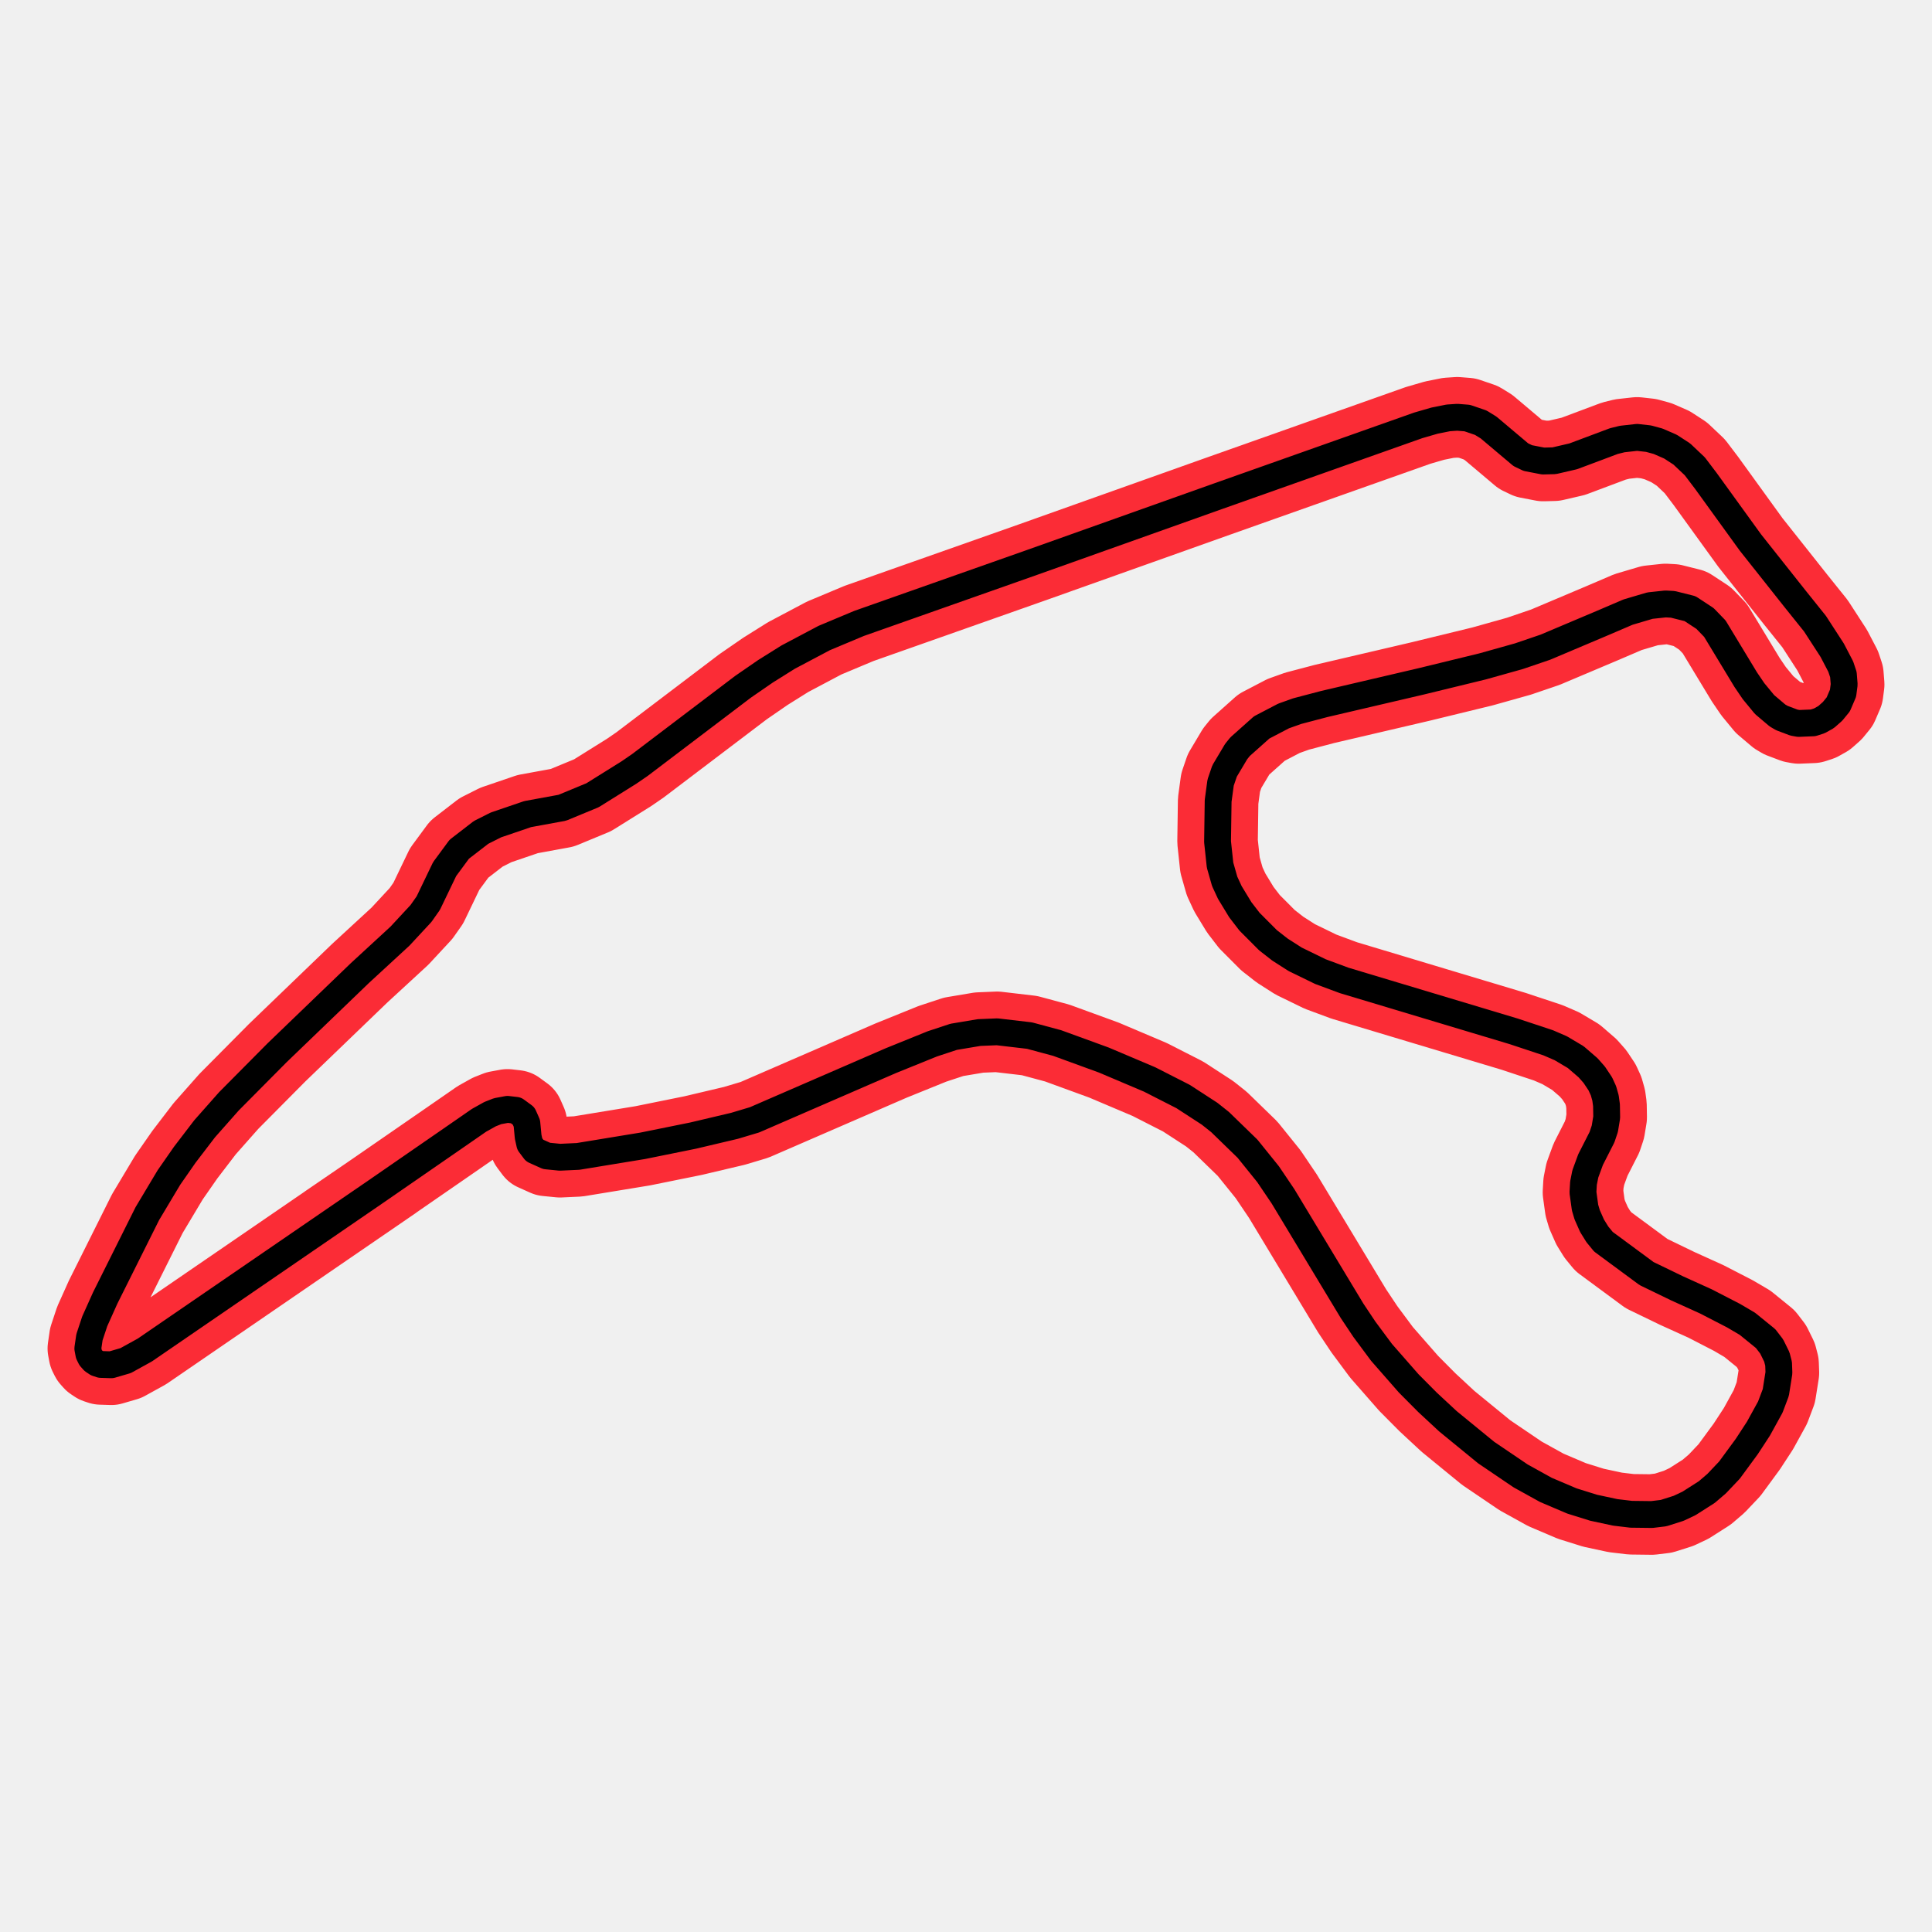
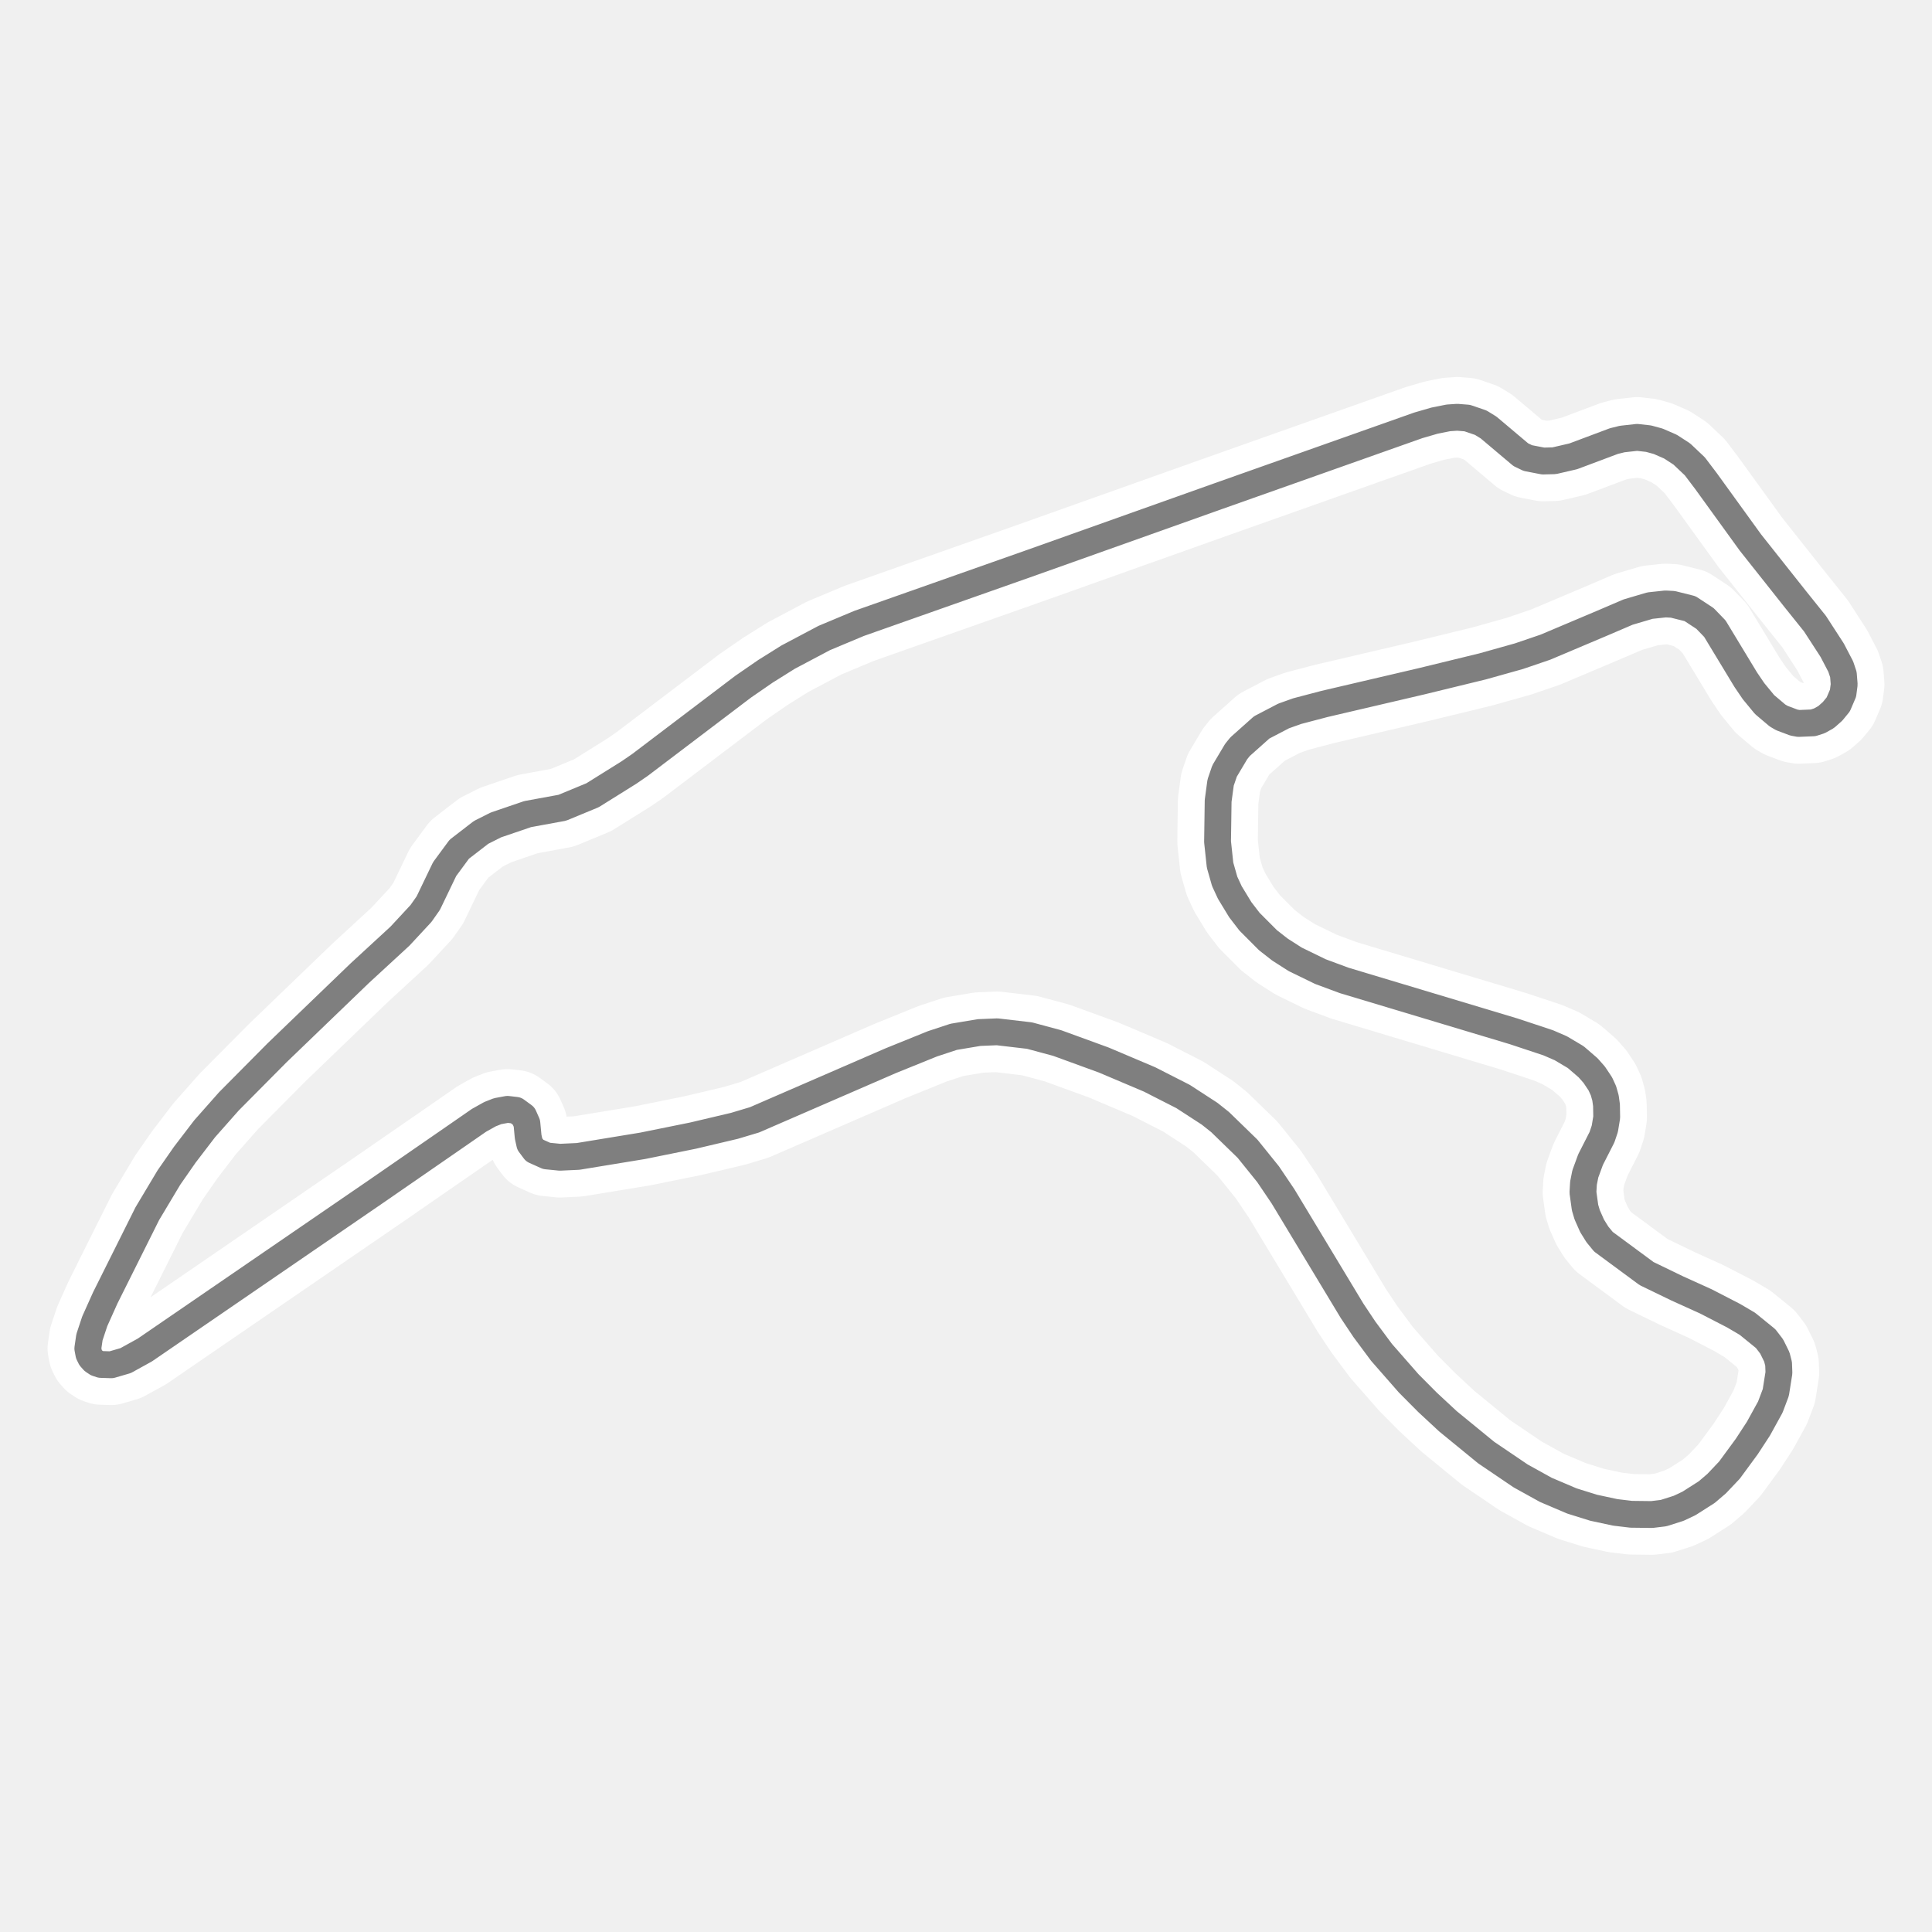
<svg xmlns="http://www.w3.org/2000/svg" width="216pt" height="216pt" viewBox="0 0 216 216" version="1.1">
  <defs>
    <style type="text/css">*{stroke-linejoin: round; stroke-linecap: butt}</style>
  </defs>
  <g id="figure_1">
    <g id="patch_1">
      <path d="M 0 216  L 216 216  L 216 0  L 0 0  L 0 216  z " style="fill: none" />
    </g>
    <g id="axes_1">
      <g id="line2d_1">
-         <path d="M 40.303 134.402  L 16.193 150.933  L 14.044 152.118  L 12.447 152.584  L 11.27 152.546  L 10.829 152.398  L 10.445 152.142  L 10.138 151.797  L 9.936 151.392  L 9.818 150.762  L 10.001 149.504  L 10.592 147.723  L 11.763 145.115  L 16.472 135.684  L 18.882 131.653  L 20.657 129.102  L 22.882 126.194  L 25.592 123.131  L 30.984 117.696  L 40.216 108.808  L 44.716 104.663  L 47.065 102.132  L 47.882 100.97  L 49.712 97.163  L 51.347 94.946  L 53.785 93.064  L 55.444 92.228  L 58.993 91.018  L 62.862 90.309  L 66.252 88.907  L 70.323 86.365  L 71.544 85.526  L 83.084 76.774  L 85.574 75.057  L 88.115 73.466  L 92.144 71.333  L 96.045 69.699  L 115.46 62.852  L 136.131 55.496  L 158.562 47.556  L 160.382 47.028  L 161.923 46.719  L 162.924 46.652  L 164.035 46.74  L 165.552 47.258  L 166.427 47.798  L 170.031 50.838  L 170.815 51.213  L 172.524 51.544  L 173.759 51.512  L 175.89 51.018  L 177.659 50.355  L 180.433 49.314  L 181.363 49.084  L 183.033 48.899  L 184.31 49.042  L 185.385 49.335  L 186.757 49.933  L 188.027 50.757  L 189.481 52.133  L 190.725 53.775  L 195.7 60.653  L 200.743 67.015  L 202.921 69.73  L 204.841 72.693  L 205.797 74.525  L 206.094 75.415  L 206.182 76.522  L 206.053 77.507  L 205.52 78.752  L 204.882 79.531  L 204.164 80.167  L 203.412 80.588  L 202.706 80.815  L 201.092 80.882  L 200.555 80.784  L 199.204 80.273  L 198.722 79.989  L 197.281 78.769  L 196.048 77.273  L 195.18 75.994  L 191.724 70.286  L 190.624 69.147  L 188.951 68.048  L 187.026 67.566  L 186.208 67.522  L 184.47 67.708  L 182.021 68.432  L 179.086 69.689  L 172.77 72.358  L 169.821 73.363  L 165.755 74.504  L 158.877 76.18  L 148.074 78.704  L 145.023 79.506  L 143.506 80.048  L 141.057 81.326  L 138.643 83.48  L 138.205 84.022  L 136.91 86.195  L 136.466 87.496  L 136.19 89.534  L 136.124 94.108  L 136.403 96.72  L 136.921 98.54  L 137.498 99.785  L 138.669 101.71  L 139.695 103.044  L 141.764 105.119  L 143.105 106.166  L 144.807 107.255  L 147.623 108.626  L 150.277 109.611  L 169.249 115.311  L 173.095 116.587  L 174.497 117.195  L 176.168 118.187  L 177.55 119.379  L 178.235 120.155  L 178.915 121.174  L 179.269 121.946  L 179.497 122.75  L 179.608 123.555  L 179.632 124.917  L 179.421 126.195  L 179.106 127.134  L 177.827 129.647  L 177.242 131.243  L 177.036 132.278  L 176.976 133.31  L 177.21 135.008  L 177.448 135.812  L 177.995 137.047  L 178.586 138  L 179.262 138.825  L 184.091 142.389  L 187.505 144.041  L 190.731 145.503  L 193.813 147.093  L 195.357 148  L 197.399 149.657  L 198.076 150.54  L 198.651 151.707  L 198.849 152.472  L 198.886 153.483  L 198.536 155.688  L 197.922 157.314  L 196.593 159.73  L 195.295 161.718  L 193.356 164.359  L 191.923 165.872  L 190.821 166.816  L 188.829 168.086  L 187.671 168.632  L 185.988 169.167  L 184.678 169.326  L 182.362 169.298  L 180.587 169.086  L 178.156 168.564  L 175.74 167.809  L 172.839 166.575  L 170.01 165.01  L 166.16 162.402  L 161.887 158.906  L 159.603 156.786  L 157.494 154.663  L 154.456 151.195  L 152.544 148.621  L 151.165 146.553  L 143.441 133.749  L 141.773 131.278  L 139.476 128.429  L 136.408 125.448  L 135.234 124.515  L 132.273 122.592  L 128.523 120.682  L 123.407 118.514  L 118.189 116.611  L 115.1 115.78  L 111.483 115.357  L 109.471 115.44  L 106.619 115.918  L 104.25 116.699  L 99.603 118.58  L 84.358 125.198  L 82.112 125.87  L 77.481 126.963  L 71.859 128.102  L 64.632 129.288  L 62.6 129.382  L 61.109 129.233  L 59.776 128.634  L 59.228 127.904  L 59.048 127.09  L 58.905 125.584  L 58.541 124.764  L 57.684 124.137  L 56.738 124.027  L 55.633 124.231  L 54.782 124.567  L 53.559 125.25  L 50.416 127.425  L 41.515 133.573  L 40.303 134.402  L 40.303 134.402  " clip-path="url(#pd3c7f7b6a2)" style="fill: none; stroke: #fb2c36; stroke-width: 9; stroke-linecap: square" />
+         <path d="M 40.303 134.402  L 16.193 150.933  L 14.044 152.118  L 12.447 152.584  L 11.27 152.546  L 10.829 152.398  L 10.445 152.142  L 10.138 151.797  L 9.936 151.392  L 9.818 150.762  L 10.001 149.504  L 10.592 147.723  L 11.763 145.115  L 16.472 135.684  L 18.882 131.653  L 20.657 129.102  L 22.882 126.194  L 25.592 123.131  L 30.984 117.696  L 40.216 108.808  L 44.716 104.663  L 47.065 102.132  L 47.882 100.97  L 49.712 97.163  L 51.347 94.946  L 53.785 93.064  L 55.444 92.228  L 58.993 91.018  L 62.862 90.309  L 66.252 88.907  L 70.323 86.365  L 71.544 85.526  L 83.084 76.774  L 85.574 75.057  L 88.115 73.466  L 92.144 71.333  L 96.045 69.699  L 115.46 62.852  L 136.131 55.496  L 158.562 47.556  L 160.382 47.028  L 161.923 46.719  L 162.924 46.652  L 164.035 46.74  L 165.552 47.258  L 166.427 47.798  L 170.031 50.838  L 170.815 51.213  L 172.524 51.544  L 173.759 51.512  L 175.89 51.018  L 177.659 50.355  L 180.433 49.314  L 181.363 49.084  L 183.033 48.899  L 184.31 49.042  L 185.385 49.335  L 186.757 49.933  L 188.027 50.757  L 189.481 52.133  L 190.725 53.775  L 195.7 60.653  L 200.743 67.015  L 202.921 69.73  L 204.841 72.693  L 205.797 74.525  L 206.094 75.415  L 206.182 76.522  L 206.053 77.507  L 205.52 78.752  L 204.882 79.531  L 204.164 80.167  L 203.412 80.588  L 202.706 80.815  L 201.092 80.882  L 200.555 80.784  L 199.204 80.273  L 198.722 79.989  L 197.281 78.769  L 196.048 77.273  L 195.18 75.994  L 191.724 70.286  L 190.624 69.147  L 188.951 68.048  L 187.026 67.566  L 186.208 67.522  L 184.47 67.708  L 182.021 68.432  L 179.086 69.689  L 172.77 72.358  L 169.821 73.363  L 165.755 74.504  L 158.877 76.18  L 148.074 78.704  L 145.023 79.506  L 143.506 80.048  L 141.057 81.326  L 138.643 83.48  L 138.205 84.022  L 136.91 86.195  L 136.466 87.496  L 136.19 89.534  L 136.124 94.108  L 136.403 96.72  L 136.921 98.54  L 137.498 99.785  L 138.669 101.71  L 139.695 103.044  L 141.764 105.119  L 143.105 106.166  L 144.807 107.255  L 147.623 108.626  L 150.277 109.611  L 169.249 115.311  L 173.095 116.587  L 174.497 117.195  L 176.168 118.187  L 177.55 119.379  L 178.235 120.155  L 178.915 121.174  L 179.269 121.946  L 179.497 122.75  L 179.608 123.555  L 179.632 124.917  L 179.421 126.195  L 179.106 127.134  L 177.827 129.647  L 177.242 131.243  L 177.036 132.278  L 176.976 133.31  L 177.21 135.008  L 177.448 135.812  L 177.995 137.047  L 178.586 138  L 179.262 138.825  L 184.091 142.389  L 187.505 144.041  L 190.731 145.503  L 193.813 147.093  L 195.357 148  L 197.399 149.657  L 198.076 150.54  L 198.651 151.707  L 198.849 152.472  L 198.886 153.483  L 198.536 155.688  L 197.922 157.314  L 196.593 159.73  L 195.295 161.718  L 193.356 164.359  L 191.923 165.872  L 190.821 166.816  L 188.829 168.086  L 187.671 168.632  L 185.988 169.167  L 184.678 169.326  L 182.362 169.298  L 180.587 169.086  L 178.156 168.564  L 175.74 167.809  L 172.839 166.575  L 170.01 165.01  L 166.16 162.402  L 161.887 158.906  L 159.603 156.786  L 157.494 154.663  L 154.456 151.195  L 152.544 148.621  L 151.165 146.553  L 143.441 133.749  L 141.773 131.278  L 139.476 128.429  L 136.408 125.448  L 135.234 124.515  L 132.273 122.592  L 128.523 120.682  L 123.407 118.514  L 118.189 116.611  L 115.1 115.78  L 111.483 115.357  L 109.471 115.44  L 106.619 115.918  L 104.25 116.699  L 99.603 118.58  L 84.358 125.198  L 82.112 125.87  L 77.481 126.963  L 71.859 128.102  L 64.632 129.288  L 62.6 129.382  L 61.109 129.233  L 59.776 128.634  L 59.228 127.904  L 59.048 127.09  L 58.905 125.584  L 58.541 124.764  L 57.684 124.137  L 56.738 124.027  L 55.633 124.231  L 54.782 124.567  L 53.559 125.25  L 50.416 127.425  L 41.515 133.573  L 40.303 134.402  L 40.303 134.402  " clip-path="url(#p8353eafffe)" style="fill: none; stroke: #ffffff; stroke-width: 9; stroke-linecap: square" />
      </g>
      <g id="line2d_2">
-         <path d="M 40.303 134.402  L 16.193 150.933  L 14.044 152.118  L 12.447 152.584  L 11.27 152.546  L 10.829 152.398  L 10.445 152.142  L 10.138 151.797  L 9.936 151.392  L 9.818 150.762  L 10.001 149.504  L 10.592 147.723  L 11.763 145.115  L 16.472 135.684  L 18.882 131.653  L 20.657 129.102  L 22.882 126.194  L 25.592 123.131  L 30.984 117.696  L 40.216 108.808  L 44.716 104.663  L 47.065 102.132  L 47.882 100.97  L 49.712 97.163  L 51.347 94.946  L 53.785 93.064  L 55.444 92.228  L 58.993 91.018  L 62.862 90.309  L 66.252 88.907  L 70.323 86.365  L 71.544 85.526  L 83.084 76.774  L 85.574 75.057  L 88.115 73.466  L 92.144 71.333  L 96.045 69.699  L 115.46 62.852  L 136.131 55.496  L 158.562 47.556  L 160.382 47.028  L 161.923 46.719  L 162.924 46.652  L 164.035 46.74  L 165.552 47.258  L 166.427 47.798  L 170.031 50.838  L 170.815 51.213  L 172.524 51.544  L 173.759 51.512  L 175.89 51.018  L 177.659 50.355  L 180.433 49.314  L 181.363 49.084  L 183.033 48.899  L 184.31 49.042  L 185.385 49.335  L 186.757 49.933  L 188.027 50.757  L 189.481 52.133  L 190.725 53.775  L 195.7 60.653  L 200.743 67.015  L 202.921 69.73  L 204.841 72.693  L 205.797 74.525  L 206.094 75.415  L 206.182 76.522  L 206.053 77.507  L 205.52 78.752  L 204.882 79.531  L 204.164 80.167  L 203.412 80.588  L 202.706 80.815  L 201.092 80.882  L 200.555 80.784  L 199.204 80.273  L 198.722 79.989  L 197.281 78.769  L 196.048 77.273  L 195.18 75.994  L 191.724 70.286  L 190.624 69.147  L 188.951 68.048  L 187.026 67.566  L 186.208 67.522  L 184.47 67.708  L 182.021 68.432  L 179.086 69.689  L 172.77 72.358  L 169.821 73.363  L 165.755 74.504  L 158.877 76.18  L 148.074 78.704  L 145.023 79.506  L 143.506 80.048  L 141.057 81.326  L 138.643 83.48  L 138.205 84.022  L 136.91 86.195  L 136.466 87.496  L 136.19 89.534  L 136.124 94.108  L 136.403 96.72  L 136.921 98.54  L 137.498 99.785  L 138.669 101.71  L 139.695 103.044  L 141.764 105.119  L 143.105 106.166  L 144.807 107.255  L 147.623 108.626  L 150.277 109.611  L 169.249 115.311  L 173.095 116.587  L 174.497 117.195  L 176.168 118.187  L 177.55 119.379  L 178.235 120.155  L 178.915 121.174  L 179.269 121.946  L 179.497 122.75  L 179.608 123.555  L 179.632 124.917  L 179.421 126.195  L 179.106 127.134  L 177.827 129.647  L 177.242 131.243  L 177.036 132.278  L 176.976 133.31  L 177.21 135.008  L 177.448 135.812  L 177.995 137.047  L 178.586 138  L 179.262 138.825  L 184.091 142.389  L 187.505 144.041  L 190.731 145.503  L 193.813 147.093  L 195.357 148  L 197.399 149.657  L 198.076 150.54  L 198.651 151.707  L 198.849 152.472  L 198.886 153.483  L 198.536 155.688  L 197.922 157.314  L 196.593 159.73  L 195.295 161.718  L 193.356 164.359  L 191.923 165.872  L 190.821 166.816  L 188.829 168.086  L 187.671 168.632  L 185.988 169.167  L 184.678 169.326  L 182.362 169.298  L 180.587 169.086  L 178.156 168.564  L 175.74 167.809  L 172.839 166.575  L 170.01 165.01  L 166.16 162.402  L 161.887 158.906  L 159.603 156.786  L 157.494 154.663  L 154.456 151.195  L 152.544 148.621  L 151.165 146.553  L 143.441 133.749  L 141.773 131.278  L 139.476 128.429  L 136.408 125.448  L 135.234 124.515  L 132.273 122.592  L 128.523 120.682  L 123.407 118.514  L 118.189 116.611  L 115.1 115.78  L 111.483 115.357  L 109.471 115.44  L 106.619 115.918  L 104.25 116.699  L 99.603 118.58  L 84.358 125.198  L 82.112 125.87  L 77.481 126.963  L 71.859 128.102  L 64.632 129.288  L 62.6 129.382  L 61.109 129.233  L 59.776 128.634  L 59.228 127.904  L 59.048 127.09  L 58.905 125.584  L 58.541 124.764  L 57.684 124.137  L 56.738 124.027  L 55.633 124.231  L 54.782 124.567  L 53.559 125.25  L 50.416 127.425  L 41.515 133.573  L 40.303 134.402  L 40.303 134.402  " clip-path="url(#pd3c7f7b6a2)" style="fill: none; stroke: #000000; stroke-width: 3; stroke-linecap: square" />
+         <path d="M 40.303 134.402  L 16.193 150.933  L 14.044 152.118  L 12.447 152.584  L 11.27 152.546  L 10.829 152.398  L 10.445 152.142  L 10.138 151.797  L 9.936 151.392  L 9.818 150.762  L 10.001 149.504  L 10.592 147.723  L 11.763 145.115  L 16.472 135.684  L 18.882 131.653  L 20.657 129.102  L 22.882 126.194  L 25.592 123.131  L 30.984 117.696  L 40.216 108.808  L 44.716 104.663  L 47.065 102.132  L 47.882 100.97  L 49.712 97.163  L 51.347 94.946  L 53.785 93.064  L 55.444 92.228  L 58.993 91.018  L 62.862 90.309  L 66.252 88.907  L 70.323 86.365  L 71.544 85.526  L 83.084 76.774  L 85.574 75.057  L 88.115 73.466  L 92.144 71.333  L 96.045 69.699  L 115.46 62.852  L 136.131 55.496  L 158.562 47.556  L 160.382 47.028  L 161.923 46.719  L 162.924 46.652  L 164.035 46.74  L 165.552 47.258  L 166.427 47.798  L 170.031 50.838  L 170.815 51.213  L 172.524 51.544  L 173.759 51.512  L 175.89 51.018  L 177.659 50.355  L 180.433 49.314  L 181.363 49.084  L 183.033 48.899  L 184.31 49.042  L 185.385 49.335  L 186.757 49.933  L 188.027 50.757  L 189.481 52.133  L 190.725 53.775  L 195.7 60.653  L 200.743 67.015  L 202.921 69.73  L 204.841 72.693  L 205.797 74.525  L 206.094 75.415  L 206.182 76.522  L 206.053 77.507  L 205.52 78.752  L 204.882 79.531  L 204.164 80.167  L 203.412 80.588  L 202.706 80.815  L 201.092 80.882  L 200.555 80.784  L 199.204 80.273  L 198.722 79.989  L 197.281 78.769  L 196.048 77.273  L 195.18 75.994  L 191.724 70.286  L 190.624 69.147  L 188.951 68.048  L 187.026 67.566  L 186.208 67.522  L 184.47 67.708  L 182.021 68.432  L 179.086 69.689  L 172.77 72.358  L 169.821 73.363  L 165.755 74.504  L 158.877 76.18  L 148.074 78.704  L 145.023 79.506  L 143.506 80.048  L 141.057 81.326  L 138.643 83.48  L 138.205 84.022  L 136.91 86.195  L 136.466 87.496  L 136.19 89.534  L 136.124 94.108  L 136.403 96.72  L 136.921 98.54  L 137.498 99.785  L 138.669 101.71  L 139.695 103.044  L 141.764 105.119  L 143.105 106.166  L 144.807 107.255  L 147.623 108.626  L 150.277 109.611  L 169.249 115.311  L 173.095 116.587  L 174.497 117.195  L 176.168 118.187  L 177.55 119.379  L 178.235 120.155  L 178.915 121.174  L 179.269 121.946  L 179.497 122.75  L 179.608 123.555  L 179.632 124.917  L 179.421 126.195  L 179.106 127.134  L 177.827 129.647  L 177.242 131.243  L 177.036 132.278  L 176.976 133.31  L 177.21 135.008  L 177.448 135.812  L 177.995 137.047  L 178.586 138  L 179.262 138.825  L 184.091 142.389  L 187.505 144.041  L 190.731 145.503  L 193.813 147.093  L 195.357 148  L 197.399 149.657  L 198.076 150.54  L 198.651 151.707  L 198.849 152.472  L 198.886 153.483  L 198.536 155.688  L 197.922 157.314  L 196.593 159.73  L 195.295 161.718  L 193.356 164.359  L 191.923 165.872  L 190.821 166.816  L 188.829 168.086  L 187.671 168.632  L 185.988 169.167  L 184.678 169.326  L 182.362 169.298  L 180.587 169.086  L 178.156 168.564  L 175.74 167.809  L 172.839 166.575  L 170.01 165.01  L 166.16 162.402  L 161.887 158.906  L 159.603 156.786  L 157.494 154.663  L 154.456 151.195  L 152.544 148.621  L 151.165 146.553  L 143.441 133.749  L 141.773 131.278  L 139.476 128.429  L 136.408 125.448  L 135.234 124.515  L 132.273 122.592  L 128.523 120.682  L 123.407 118.514  L 118.189 116.611  L 115.1 115.78  L 111.483 115.357  L 109.471 115.44  L 106.619 115.918  L 104.25 116.699  L 99.603 118.58  L 84.358 125.198  L 82.112 125.87  L 77.481 126.963  L 71.859 128.102  L 64.632 129.288  L 62.6 129.382  L 61.109 129.233  L 59.776 128.634  L 59.228 127.904  L 59.048 127.09  L 58.905 125.584  L 58.541 124.764  L 57.684 124.137  L 56.738 124.027  L 55.633 124.231  L 54.782 124.567  L 53.559 125.25  L 50.416 127.425  L 41.515 133.573  L 40.303 134.402  L 40.303 134.402  " clip-path="url(#p8353eafffe)" style="fill: none; stroke: #000000; stroke-opacity: 0.5; stroke-width: 3; stroke-linecap: square" />
      </g>
    </g>
  </g>
  <defs>
-     <clipPath id="pd3c7f7b6a2">
+     <clipPath id="p8353eafffe">
      <rect x="0" y="0" width="216" height="216" />
    </clipPath>
  </defs>
</svg>
